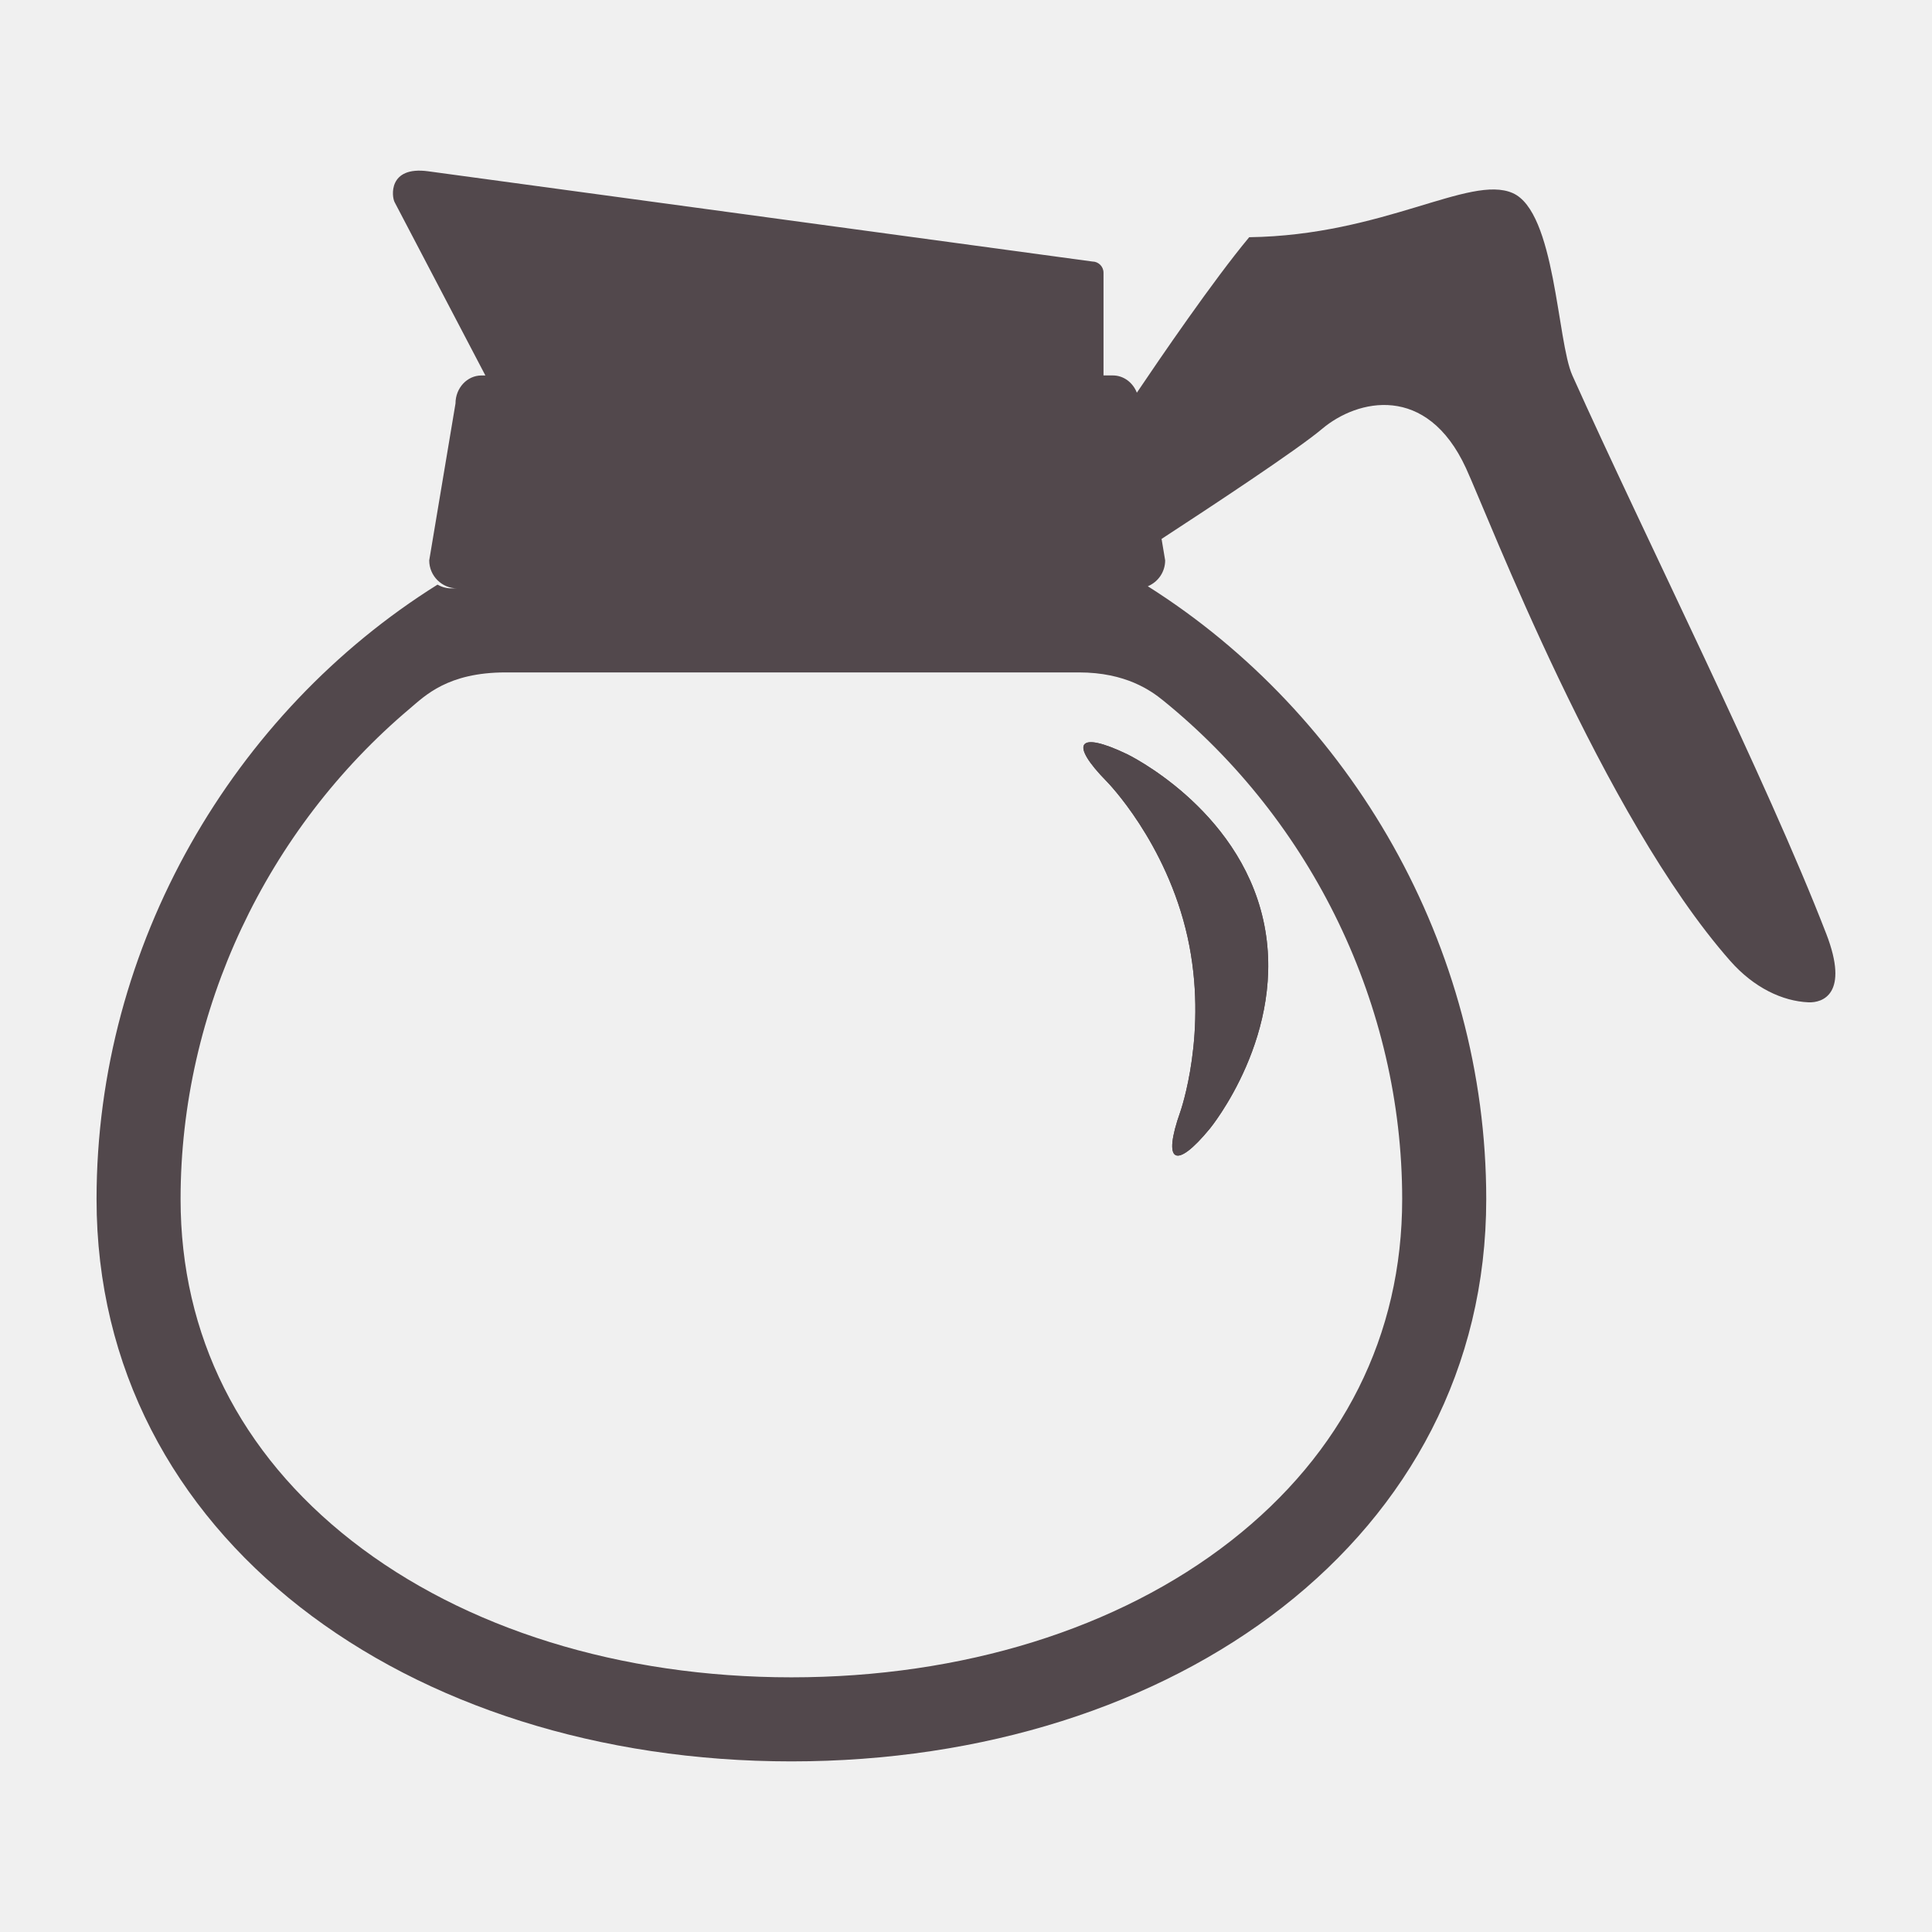
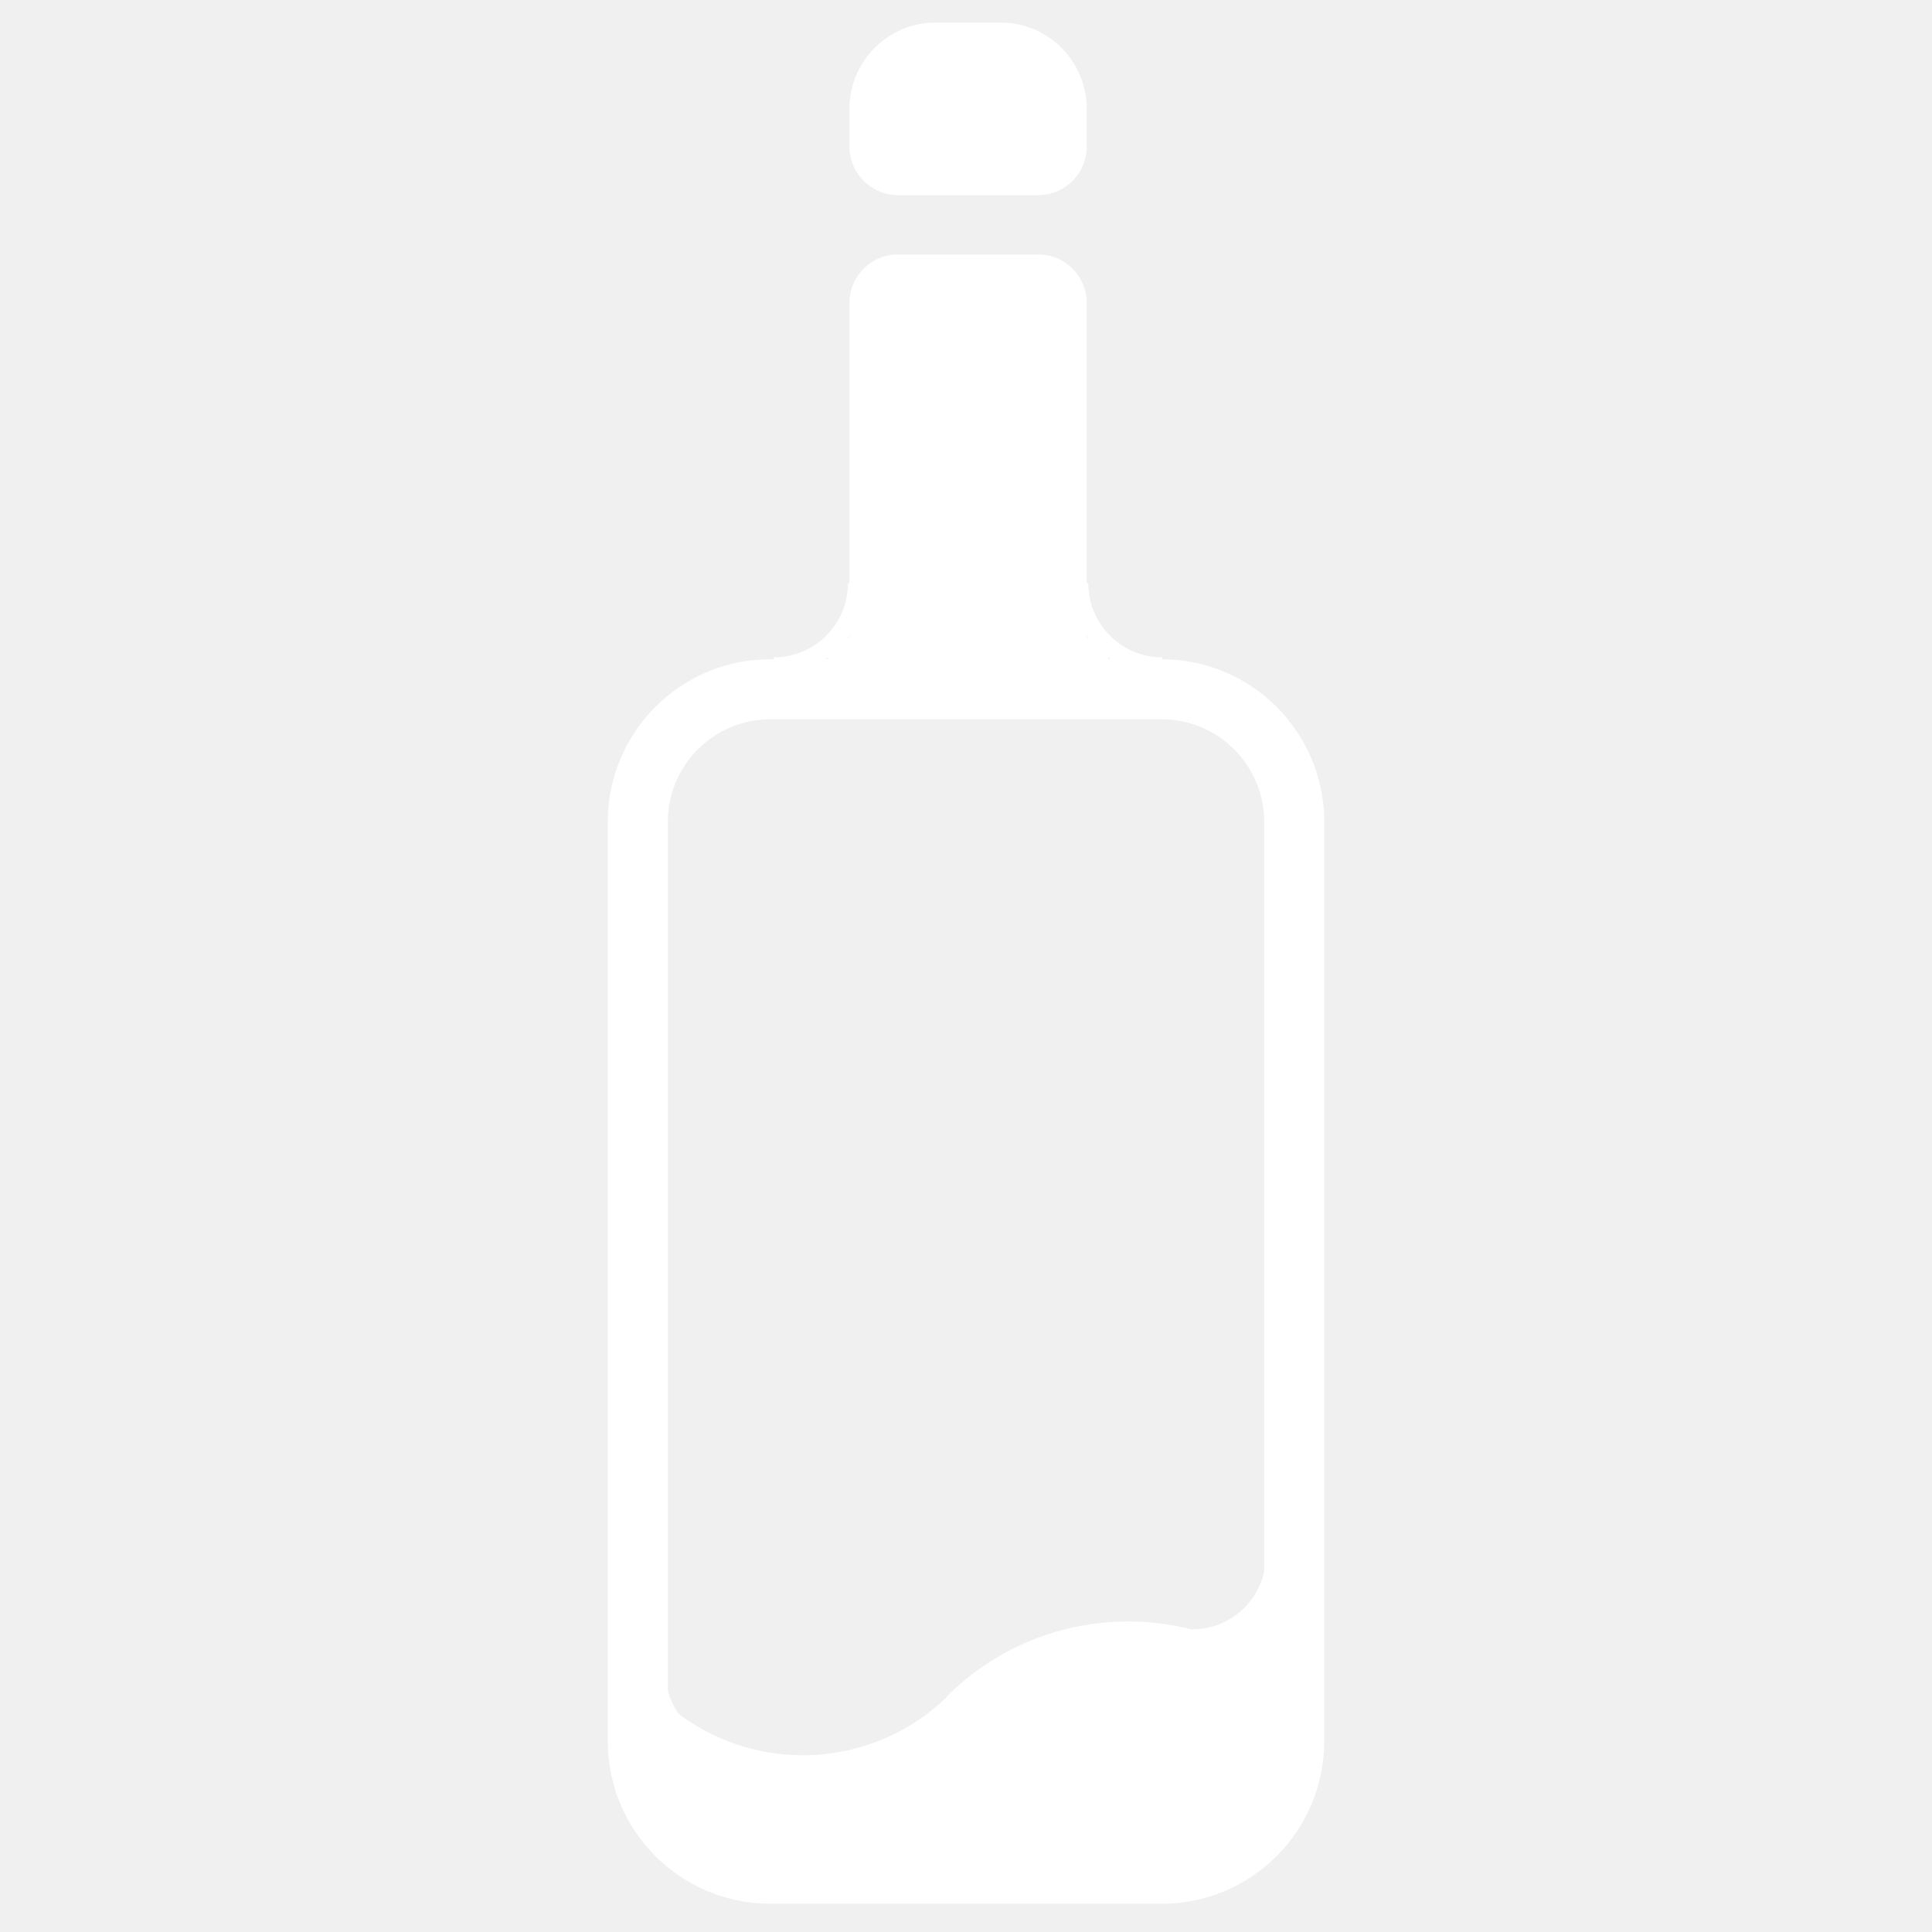
- <svg xmlns="http://www.w3.org/2000/svg" width="1200" height="1200" version="1.1">
-   <g class="layer">
-     <g id="svg_1">
-       <path d="m1134.3,579.95c-36.88,-95.43 -113.02,-247.29 -157.68,-346.77c-9.55,-21.27 -10.44,-101.69 -37.13,-113.29s-80.05,26.28 -163.59,27.45c-22.32,26.78 -55.61,75.51 -69.78,96.57c-2.44,-6.29 -8.2,-10.72 -14.91,-10.72l-5.8,0l0,-63.8c0,-3.84 -3.12,-6.96 -6.96,-6.96c0,0 -387.43,-52.65 -412.5,-56.04c-25.05,-3.41 -22.7,15.9 -20.81,19.25l56.34,107.57l-2.4,0c-8.93,0 -16.16,7.78 -16.16,17.39l-16.32,97.46c0,9.61 7.79,17.39 17.4,17.39l-3.59,0c-3.16,0 -6.11,-0.85 -8.67,-2.32c-126.78,79.3 -211.77,223.63 -211.77,381.69c0,209.99 193.22,349.21 431.58,349.21s431.58,-139.22 431.58,-349.21c0,-157.41 -84.31,-301.18 -210.21,-380.69c6.33,-2.61 10.78,-8.82 10.78,-16.08l-2.23,-13.32c30.74,-20.04 84.36,-55.4 99.72,-68.36c21.93,-18.5 65,-28.41 89.33,24.35c13.96,30.28 85.03,216.35 164.16,306.11c14.7,16.68 32.46,25.05 48.64,25.73c8.64,0.36 25.5,-5.07 10.99,-42.61l-0.01,0zm-411.88,-144.9c92.58,74.98 148.5,189.82 148.5,309.77c0,84.45 -36.78,157.82 -106.36,212.22c-69.94,54.67 -166.89,84.78 -273.02,84.78c-106.12,0 -203.07,-30.11 -273.02,-84.78c-69.57,-54.38 -106.36,-127.78 -106.36,-212.22c0,-117.3 53.47,-229.7 142.4,-304.73c9.37,-7.91 23.51,-22.44 59.47,-22.44l356.17,0c29.02,0 44.73,11.33 52.21,17.4l0.01,0z" fill="#52484C" id="svg_2" />
-       <path d="m699.84,468.32c-30.38,-14.53 -35.91,-6.79 -12.28,17.21c0,0 36.94,37.51 50.04,96.45c13.1,58.95 -4.49,108.56 -4.49,108.56c-11.25,31.76 -2.96,36.44 18.41,10.39c0,0 48.71,-59.31 33.13,-129.42c-15.57,-70.08 -84.81,-103.2 -84.81,-103.2l0,0.01z" fill="#52484C" id="svg_3" />
-       <path d="m699.84,468.32c-30.38,-14.53 -35.91,-6.79 -12.28,17.21c0,0 36.94,37.51 50.04,96.45c13.1,58.95 -4.49,108.56 -4.49,108.56c-11.25,31.76 -2.96,36.44 18.41,10.39c0,0 48.71,-59.31 33.13,-129.42c-15.57,-70.08 -84.81,-103.2 -84.81,-103.2l0,0.01z" fill="#52484C" id="svg_4" />
-     </g>
+ <svg xmlns="http://www.w3.org/2000/svg" width="1200" height="1200" viewBox="0 0 1200 1200">
+   <g id="Flasche">
+     <path id="Rechteck" fill="#ffffff" fill-rule="evenodd" stroke="none" d="M 514.203 436.078 L 688.394 436.078 L 688.394 395.88 L 514.203 395.88 Z" />
+     <path id="Rechteck-Kopie" fill="#ffffff" fill-rule="evenodd" stroke="none" d="M 527.602 405.701 C 527.602 422.352 541.1 435.85 557.75 435.85 L 644.846 435.85 C 661.496 435.85 674.994 422.352 674.994 405.701 L 674.994 188.191 C 674.994 171.541 661.496 158.043 644.846 158.043 L 557.75 158.043 C 541.1 158.043 527.602 171.541 527.602 188.191 Z" />
+     <path id="Rechteck-Kopie-2" fill="#ffffff" fill-rule="evenodd" stroke="none" d="M 527.602 91.046 C 527.602 107.697 541.1 121.194 557.75 121.194 L 644.846 121.194 C 661.496 121.194 674.994 107.697 674.994 91.046 L 674.994 67.597 C 674.994 37.996 650.998 14 621.397 14 L 581.199 14 C 551.598 14 527.602 37.996 527.602 67.597 Z" />
+     <path id="Abgerundete-Ecke" fill="#ffffff" fill-rule="evenodd" stroke="none" d="M 721.892 419.329 C 690.441 419.329 664.945 393.833 664.945 362.382 L 675.981 362.382 C 675.981 387.738 696.536 408.293 721.892 408.293 Z" />
+     <path id="Abgerundete-Ecke-Kopie" fill="#ffffff" fill-rule="evenodd" stroke="none" d="M 480.704 419.329 C 512.155 419.329 537.651 393.833 537.651 362.382 L 526.615 362.382 C 526.615 387.738 506.06 408.293 480.704 408.293 Z" />
+   </g>
+   <path id="full" fill="#ffffff" fill-rule="evenodd" stroke="none" visibility="hidden" d="M 376.86 1082.595 C 376.86 1138.097 421.853 1183.09 477.355 1183.09 L 721.892 1183.09 C 777.394 1183.09 822.387 1138.097 822.387 1082.595 L 822.387 509.774 C 822.387 454.273 777.394 409.28 721.892 409.28 L 477.355 409.28 C 421.853 409.28 376.86 454.273 376.86 509.774 Z" />
+   <g id="Empty">
+     <path id="empty" fill="none" stroke="#ffffff" stroke-width="37.298" stroke-linecap="round" stroke-linejoin="round" d="M 396.152 1081.486 C 396.152 1126.945 433.004 1163.798 478.464 1163.798 L 721.542 1163.798 C 767.002 1163.798 803.854 1126.945 803.854 1081.486 L 803.854 510.445 C 803.854 464.985 767.002 428.133 721.542 428.133 L 478.464 428.133 C 433.004 428.133 396.152 464.985 396.152 510.445 Z" />
+     <path id="path1" fill="#ffffff" fill-rule="evenodd" stroke="none" d="M 611.453 1074.412 C 549.173 1136.693 448.195 1136.693 385.915 1074.412 L 407.769 1052.557 C 457.98 1102.768 539.388 1102.768 589.599 1052.557 Z" />
+     <path id="Abgerundete-Ecke-Kopie-2" fill="#ffffff" fill-rule="evenodd" stroke="none" d="M 587.961 1053.834 C 650.242 991.553 751.219 991.553 813.5 1053.834 L 791.646 1075.688 C 741.435 1025.478 660.027 1025.478 609.816 1075.688 Z" />
+     <path id="Abgerundete-Ecke-Kopie-3" fill="#ffffff" fill-rule="evenodd" stroke="none" d="M 797.19 966.377 C 797.19 997.631 771.854 1022.967 740.601 1022.967 L 740.601 1012 C 765.797 1012 786.223 991.574 786.223 966.377 Z" />
+     <path id="Abgerundete-Ecke-Kopie-4" fill="#ffffff" fill-rule="evenodd" stroke="none" d="M 458.939 1094.99 C 427.685 1094.99 402.349 1069.654 402.349 1038.4 L 413.316 1038.4 C 413.316 1063.597 433.742 1084.023 458.939 1084.023 Z" />
+     <path id="path2" fill="#ffffff" fill-rule="evenodd" stroke="none" d="M 770.016 1044.444 L 812.966 1018.637 L 796.876 991.86 L 753.927 1017.667 Z" />
+     <path id="Rechteck-Kopie-4" fill="#ffffff" fill-rule="evenodd" stroke="none" d="M 567.207 1149.65 L 790.993 1149.65 L 790.993 1084.977 L 567.207 1084.977 Z" />
+     <path id="Rechteck-Kopie-6" fill="#ffffff" fill-rule="evenodd" stroke="none" d="M 414.157 1151.856 L 626.368 1151.856 L 626.368 1095.266 L 414.157 1095.266 Z" />
+     <path id="Rechteck-Kopie-5" fill="#ffffff" fill-rule="evenodd" stroke="none" d="M 582.881 1060.761 L 784.303 1003.004 L 809.642 1091.375 L 608.221 1149.131 Z" />
  </g>
</svg>
